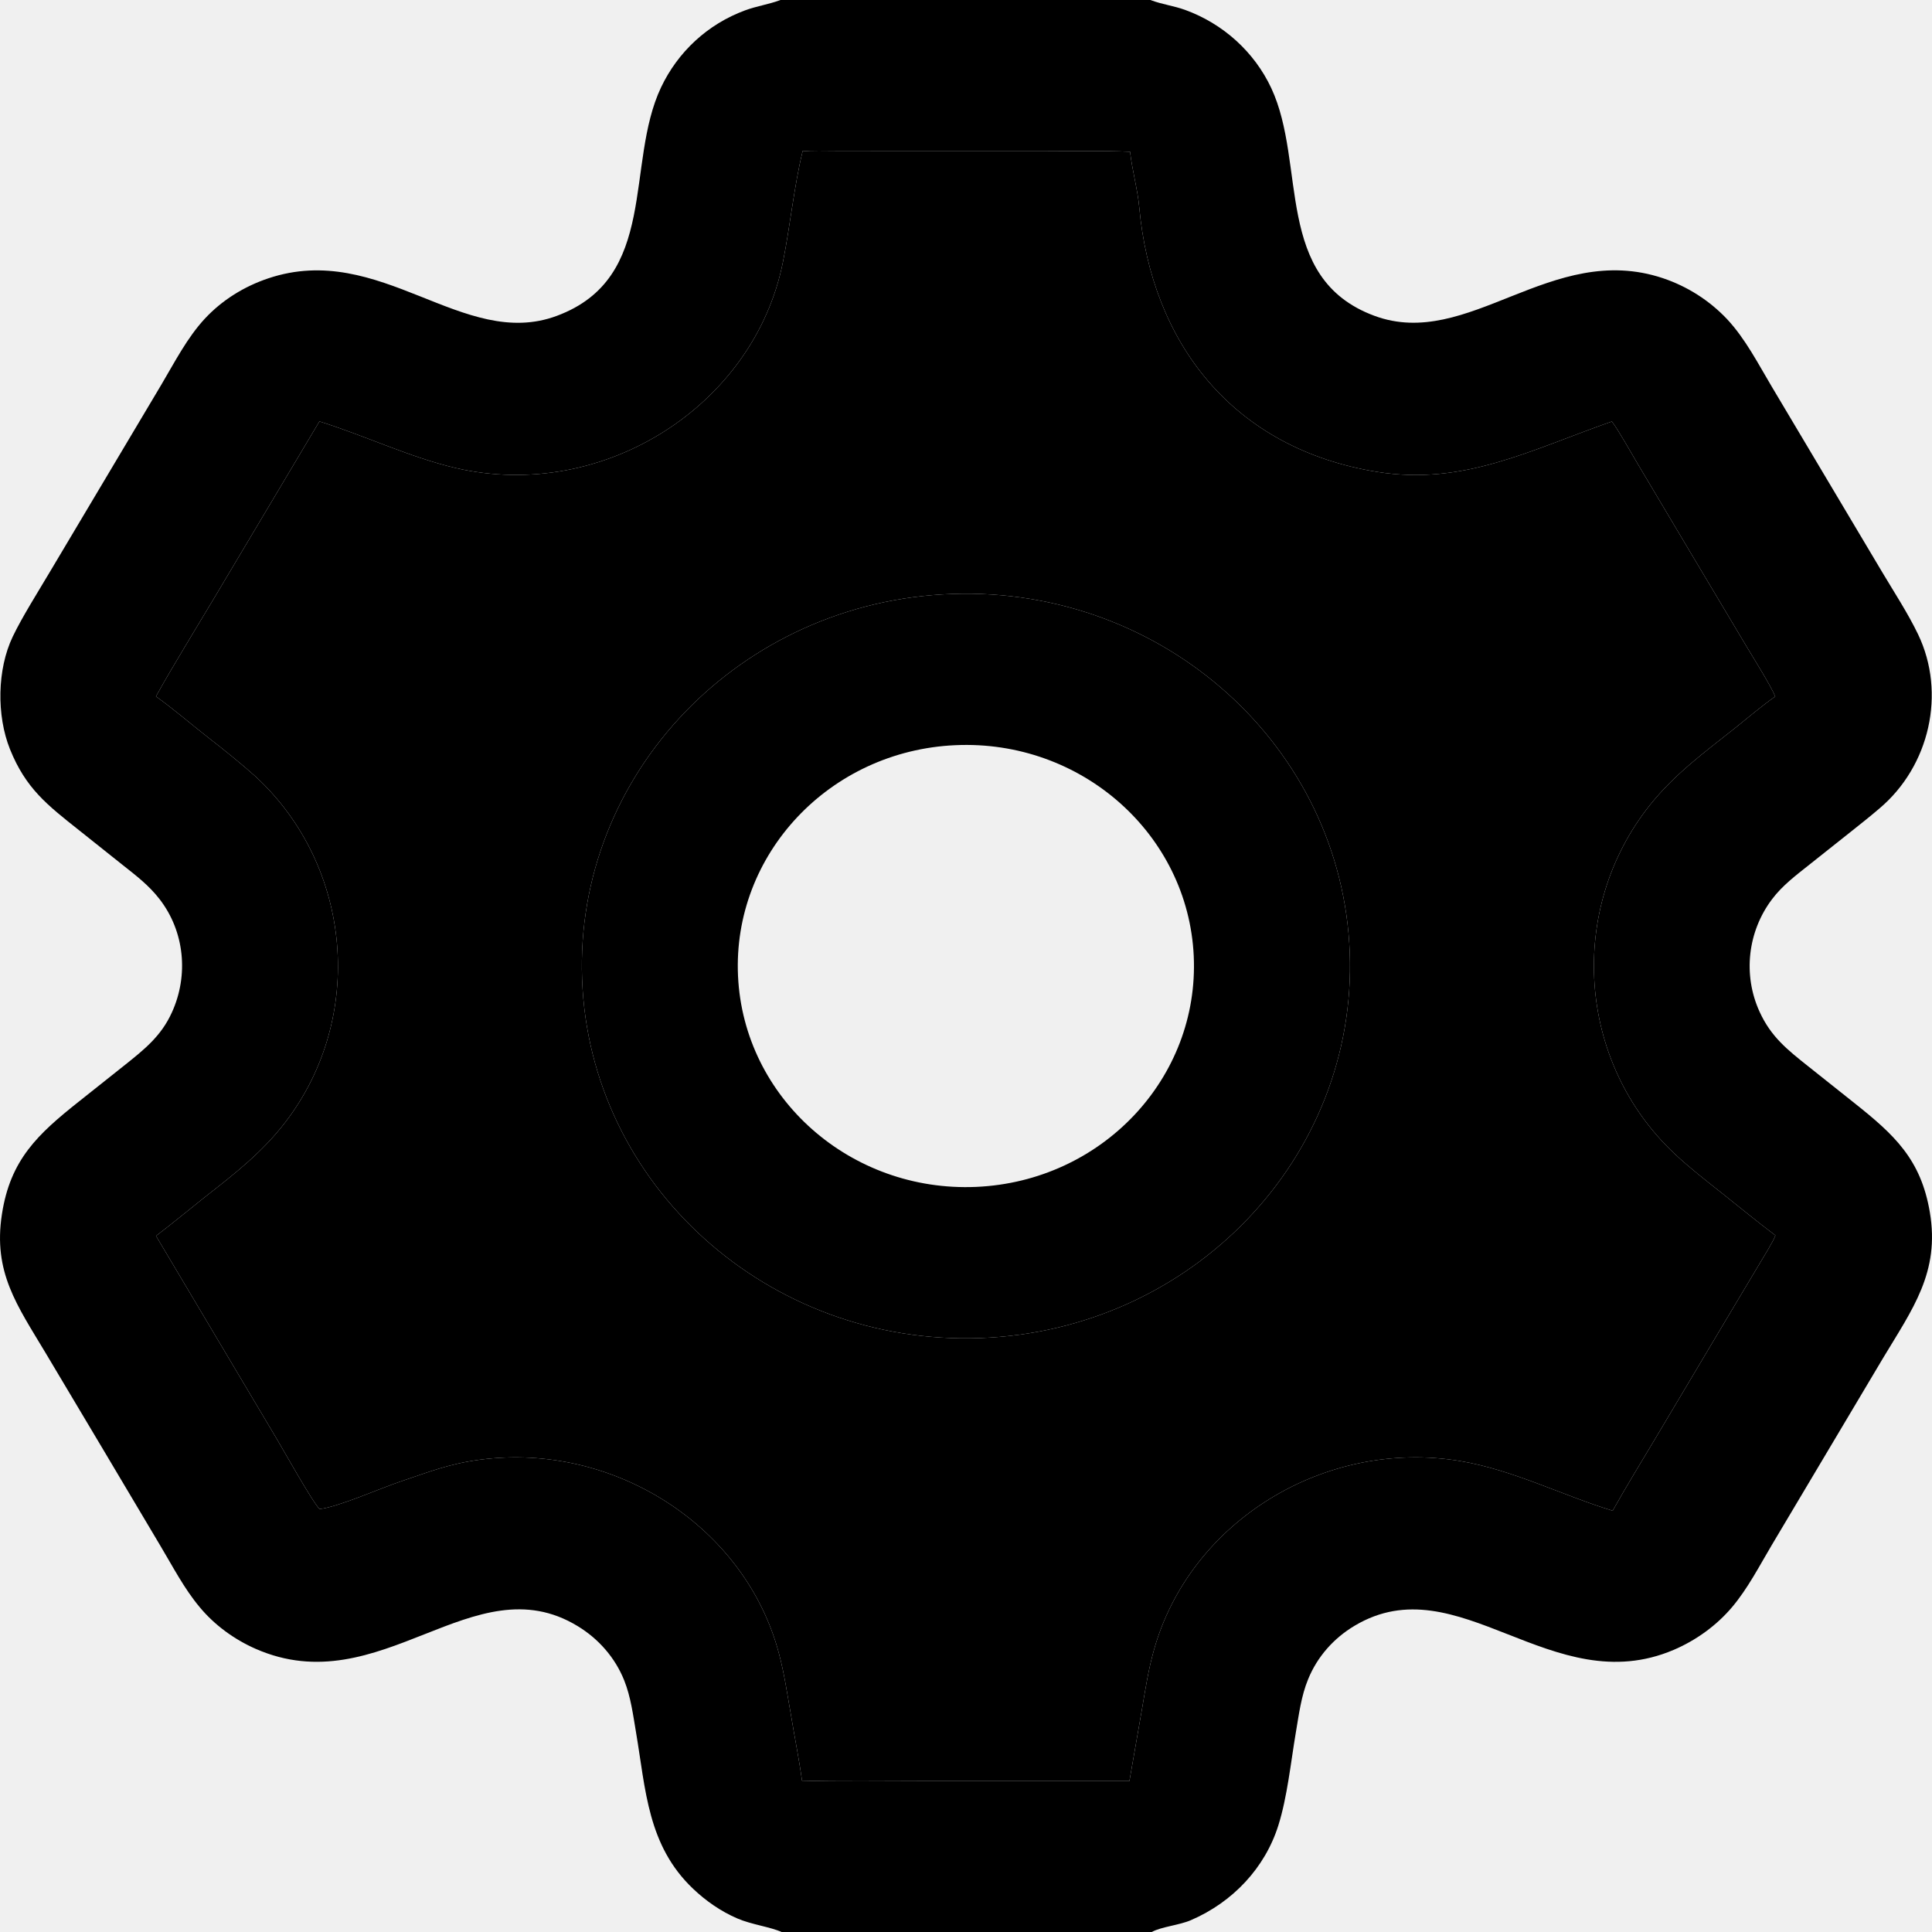
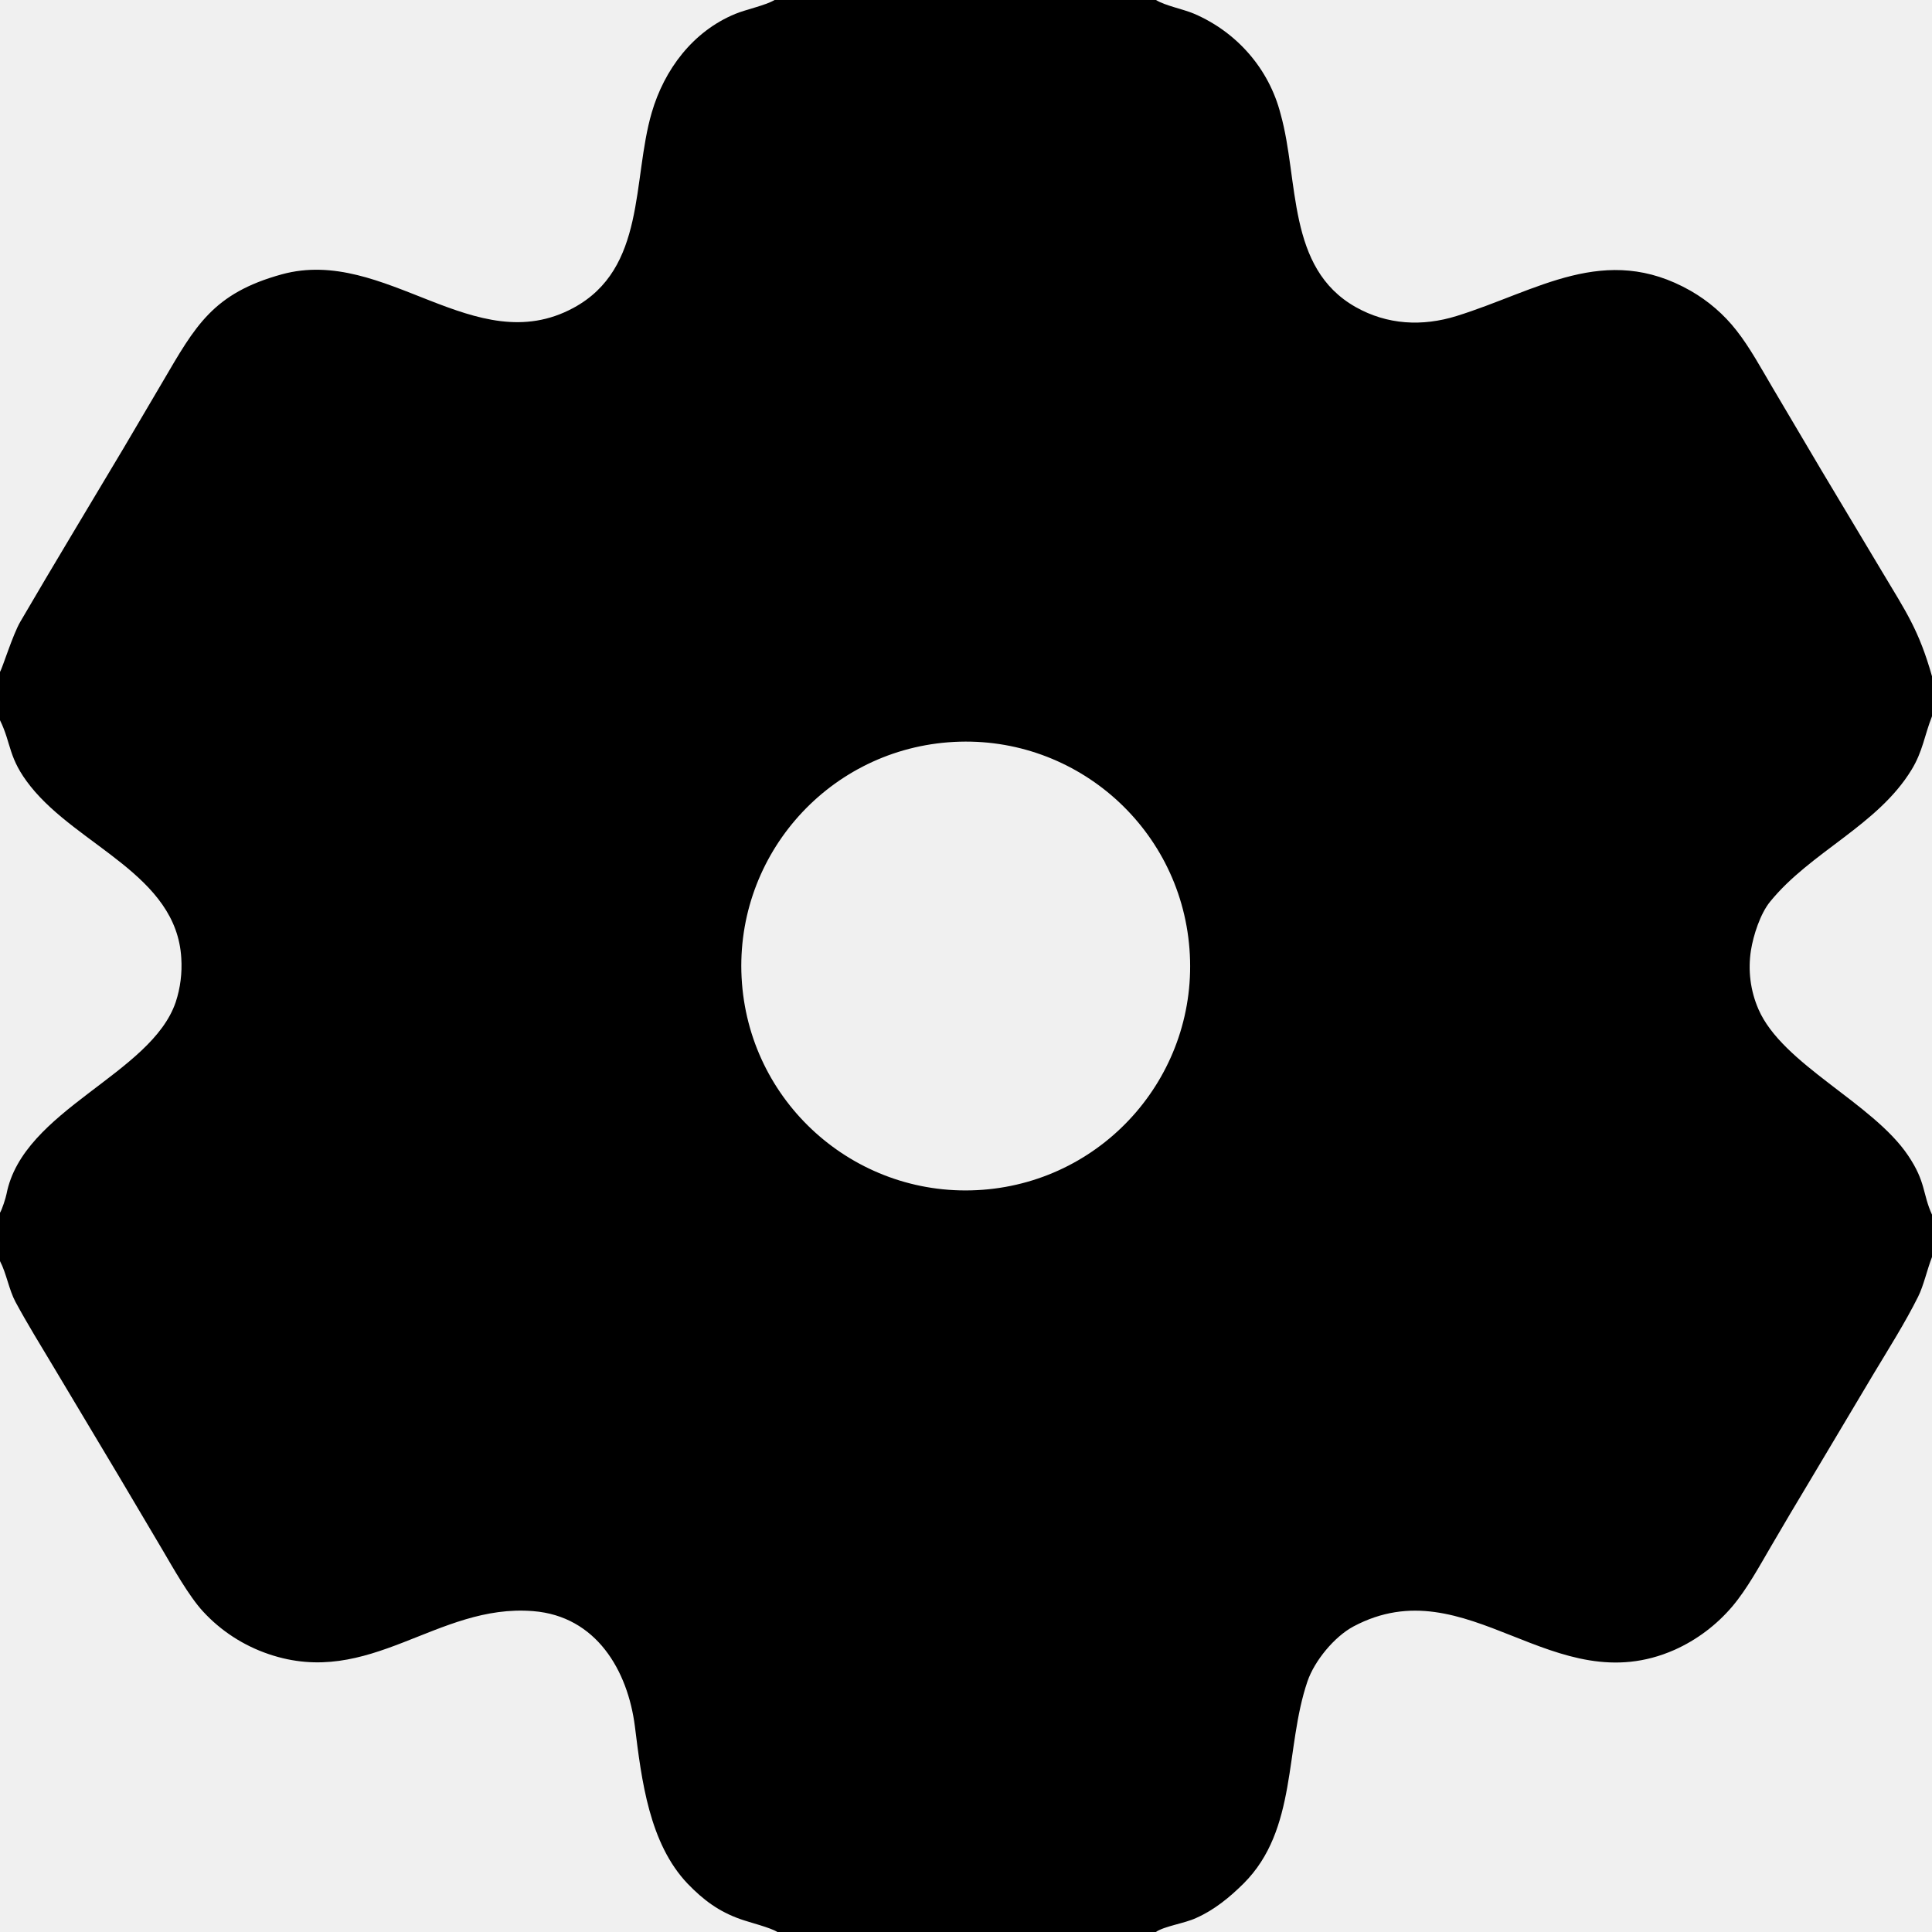
<svg xmlns="http://www.w3.org/2000/svg" width="24" height="24" viewBox="0 0 24 24" fill="none">
-   <path d="M9.695 0H14.292C14.295 0.001 14.299 0.003 14.302 0.004C14.436 0.054 14.583 0.073 14.719 0.122C15.195 0.294 15.582 0.646 15.792 1.094C16.235 2.042 15.816 3.457 17.073 3.923C18.242 4.356 19.268 2.993 20.655 3.455C20.96 3.557 21.234 3.732 21.452 3.962C21.681 4.206 21.839 4.517 22.009 4.802L23.383 7.11C23.529 7.355 23.705 7.625 23.827 7.88C24.177 8.609 23.972 9.516 23.347 10.043C23.236 10.138 23.122 10.229 23.007 10.32L22.478 10.74C22.312 10.872 22.142 10.999 22.014 11.169C21.709 11.572 21.649 12.111 21.858 12.568C22 12.88 22.203 13.04 22.466 13.249L23.033 13.7C23.534 14.098 23.862 14.401 23.973 15.058C24.1 15.804 23.758 16.261 23.393 16.869L22.011 19.191C21.857 19.45 21.712 19.733 21.516 19.965C21.323 20.193 21.07 20.376 20.792 20.495C19.277 21.141 18.117 19.429 16.83 20.194C16.567 20.35 16.363 20.582 16.25 20.86C16.163 21.071 16.135 21.302 16.097 21.524C16.035 21.891 15.991 22.324 15.88 22.676C15.714 23.204 15.314 23.629 14.794 23.853C14.648 23.916 14.428 23.934 14.307 24H9.709C9.568 23.936 9.336 23.908 9.16 23.832C8.955 23.744 8.77 23.615 8.61 23.463C8.043 22.925 8.022 22.233 7.901 21.52C7.864 21.303 7.836 21.079 7.754 20.874C7.642 20.594 7.437 20.358 7.174 20.199C5.879 19.413 4.73 21.165 3.175 20.482C2.909 20.365 2.664 20.186 2.481 19.965C2.287 19.734 2.145 19.457 1.991 19.2L1.283 18.009L0.566 16.806C0.212 16.214 -0.088 15.805 0.024 15.083C0.128 14.406 0.468 14.09 0.981 13.683L1.537 13.241C1.789 13.04 2.002 12.873 2.136 12.575C2.345 12.116 2.294 11.571 1.981 11.168C1.848 10.996 1.689 10.876 1.52 10.742L0.984 10.315C0.587 10 0.321 9.796 0.124 9.307C-0.044 8.888 -0.036 8.315 0.158 7.909C0.273 7.668 0.474 7.35 0.615 7.112L2.004 4.779C2.169 4.501 2.324 4.196 2.546 3.957C2.76 3.728 3.031 3.559 3.332 3.458C4.727 2.989 5.75 4.357 6.916 3.924C8.189 3.452 7.76 2.039 8.212 1.085C8.42 0.646 8.789 0.301 9.255 0.129C9.395 0.077 9.545 0.055 9.685 0.004C9.689 0.002 9.692 0.001 9.695 0ZM3.968 5.235L2.669 7.415C2.43 7.816 2.163 8.246 1.937 8.651C2.16 8.81 2.376 8.998 2.593 9.167C2.791 9.321 2.99 9.481 3.177 9.648C4.383 10.766 4.54 12.643 3.545 13.94C3.259 14.313 2.918 14.579 2.548 14.868C2.348 15.027 2.142 15.198 1.938 15.353L3.436 17.871C3.529 18.027 3.887 18.668 3.97 18.745C4.185 18.727 4.74 18.482 4.972 18.405C5.329 18.285 5.573 18.185 5.961 18.133C7.627 17.912 9.263 18.963 9.678 20.547C9.744 20.795 9.78 21.048 9.825 21.3C9.869 21.572 9.926 21.848 9.963 22.12C10.441 22.133 10.944 22.125 11.424 22.125L14.03 22.125L14.185 21.237C14.229 20.981 14.266 20.735 14.338 20.485C14.79 18.895 16.462 17.869 18.142 18.15C18.799 18.261 19.4 18.573 20.033 18.767C20.198 18.472 20.387 18.165 20.561 17.873L21.488 16.317L21.858 15.698C21.909 15.612 22.021 15.434 22.055 15.347C21.831 15.179 21.612 14.997 21.392 14.823C21.192 14.665 20.985 14.504 20.801 14.331C19.59 13.192 19.466 11.295 20.494 10.003C20.801 9.618 21.165 9.352 21.551 9.046C21.692 8.933 21.909 8.75 22.053 8.652C21.995 8.514 21.785 8.179 21.7 8.037L20.994 6.854L20.344 5.762C20.271 5.64 20.098 5.33 20.023 5.236C19.014 5.589 18.183 6.035 17.108 5.862C15.313 5.573 14.306 4.26 14.152 2.574C14.133 2.361 14.063 2.107 14.038 1.885C13.697 1.87 13.302 1.879 12.957 1.879L11.056 1.879L10.375 1.88C10.268 1.88 10.071 1.886 9.972 1.874L9.968 1.889C9.864 2.318 9.814 2.815 9.726 3.254C9.37 5.04 7.493 6.236 5.666 5.815C5.09 5.681 4.536 5.412 3.968 5.235Z" fill="black" />
-   <path d="M11.832 7.378C14.463 7.289 16.672 9.283 16.767 11.834C16.861 14.384 14.806 16.527 12.175 16.622C9.54 16.716 7.326 14.721 7.231 12.166C7.136 9.612 9.197 7.468 11.832 7.378ZM12.127 14.744C13.691 14.675 14.9 13.39 14.829 11.874C14.757 10.359 13.431 9.186 11.867 9.257C10.305 9.327 9.097 10.612 9.168 12.126C9.24 13.641 10.565 14.812 12.127 14.744Z" fill="black" />
-   <path fill-rule="evenodd" clip-rule="evenodd" d="M3.968 5.235L2.669 7.415C2.43 7.816 2.163 8.246 1.937 8.651C2.16 8.81 2.376 8.998 2.593 9.167C2.791 9.321 2.99 9.481 3.177 9.648C4.383 10.766 4.54 12.643 3.545 13.94C3.259 14.313 2.918 14.579 2.548 14.868C2.348 15.027 2.142 15.198 1.938 15.353L3.436 17.871C3.529 18.027 3.887 18.668 3.97 18.745C4.185 18.727 4.74 18.482 4.972 18.405C5.329 18.285 5.573 18.185 5.961 18.133C7.627 17.912 9.263 18.963 9.678 20.547C9.744 20.795 9.78 21.048 9.825 21.3C9.869 21.572 9.926 21.848 9.963 22.12C10.441 22.133 10.944 22.125 11.424 22.125L14.03 22.125L14.185 21.237C14.229 20.981 14.266 20.735 14.338 20.485C14.79 18.895 16.462 17.869 18.142 18.15C18.799 18.261 19.4 18.573 20.033 18.767C20.198 18.472 20.387 18.165 20.561 17.873L21.488 16.317L21.858 15.698C21.909 15.612 22.021 15.434 22.055 15.347C21.831 15.179 21.612 14.997 21.392 14.823C21.192 14.665 20.985 14.504 20.801 14.331C19.59 13.192 19.466 11.295 20.494 10.003C20.801 9.618 21.165 9.352 21.551 9.046C21.692 8.933 21.909 8.75 22.053 8.652C21.995 8.514 21.785 8.179 21.7 8.037L20.994 6.854L20.344 5.762C20.271 5.64 20.098 5.33 20.023 5.236C19.014 5.589 18.183 6.035 17.108 5.862C15.313 5.573 14.306 4.26 14.152 2.574C14.133 2.361 14.063 2.107 14.038 1.885C13.697 1.87 13.302 1.879 12.957 1.879L11.056 1.879L10.375 1.88C10.268 1.88 10.071 1.886 9.972 1.874L9.968 1.889C9.864 2.318 9.814 2.815 9.726 3.254C9.37 5.04 7.493 6.236 5.666 5.815C5.09 5.681 4.536 5.412 3.968 5.235ZM16.767 11.834C16.672 9.283 14.463 7.289 11.832 7.378C9.197 7.468 7.136 9.612 7.231 12.166C7.326 14.721 9.54 16.716 12.175 16.622C14.806 16.527 16.861 14.384 16.767 11.834Z" fill="black" />
+   <g clip-path="url(#clip0_242_71)">
+     <path d="M9.622 0H14.36C14.474 0.071 14.698 0.113 14.832 0.17C15.364 0.398 15.764 0.854 15.908 1.416C16.14 2.243 15.981 3.328 16.84 3.814C17.235 4.037 17.67 4.057 18.093 3.926C19.096 3.615 19.938 3.008 21.001 3.612C21.221 3.738 21.415 3.905 21.571 4.105C21.736 4.314 21.882 4.583 22.019 4.815L22.628 5.845L23.379 7.1C23.68 7.604 23.837 7.826 24 8.401V8.898C23.906 9.137 23.885 9.335 23.746 9.562C23.324 10.255 22.492 10.581 21.988 11.202C21.867 11.351 21.781 11.617 21.751 11.805C21.712 12.053 21.744 12.307 21.844 12.537C22.143 13.225 23.263 13.699 23.703 14.354C23.927 14.686 23.88 14.826 24 15.089V15.615C23.94 15.769 23.896 15.971 23.828 16.107C23.666 16.432 23.462 16.754 23.274 17.067L22.475 18.408C22.314 18.676 22.154 18.945 21.997 19.215C21.855 19.458 21.7 19.742 21.52 19.955C21.324 20.186 21.079 20.371 20.802 20.495C19.294 21.161 18.232 19.451 16.814 20.204C16.574 20.332 16.328 20.634 16.242 20.886C15.959 21.715 16.12 22.726 15.45 23.396C15.277 23.568 15.086 23.725 14.861 23.825C14.717 23.893 14.467 23.926 14.358 24H9.657C9.569 23.944 9.314 23.882 9.197 23.84C8.93 23.746 8.738 23.603 8.542 23.4C8.065 22.899 7.97 22.116 7.887 21.447C7.799 20.752 7.407 20.076 6.623 20.014C5.425 19.917 4.596 20.976 3.338 20.548C3.025 20.442 2.744 20.26 2.521 20.017C2.348 19.83 2.147 19.472 2.016 19.249L1.473 18.332L0.668 16.985C0.507 16.716 0.341 16.448 0.192 16.172C0.111 16.021 0.08 15.818 0 15.666V15.065C0.025 15.027 0.072 14.88 0.081 14.832C0.285 13.785 1.878 13.348 2.183 12.448C2.241 12.272 2.264 12.086 2.252 11.901C2.192 10.871 0.972 10.512 0.38 9.769C0.098 9.415 0.146 9.244 0 8.947V8.347C0.028 8.305 0.159 7.883 0.252 7.724C0.673 7.002 1.107 6.287 1.534 5.569L2.021 4.742C2.427 4.049 2.644 3.644 3.5 3.408C4.789 3.054 5.897 4.487 7.123 3.825C8.028 3.336 7.851 2.24 8.096 1.399C8.252 0.864 8.607 0.39 9.133 0.173C9.268 0.117 9.508 0.068 9.622 0ZM12.207 14.78C13.744 14.664 14.895 13.323 14.776 11.787C14.658 10.25 13.316 9.101 11.78 9.221C10.246 9.341 9.099 10.68 9.217 12.214C9.335 13.748 10.673 14.896 12.207 14.78Z" fill="black" />
+   </g>
+   <defs>
+     <clipPath id="clip0_242_71">
+       <rect width="24" height="24" fill="white" />
+     </clipPath>
+   </defs>
</svg>
